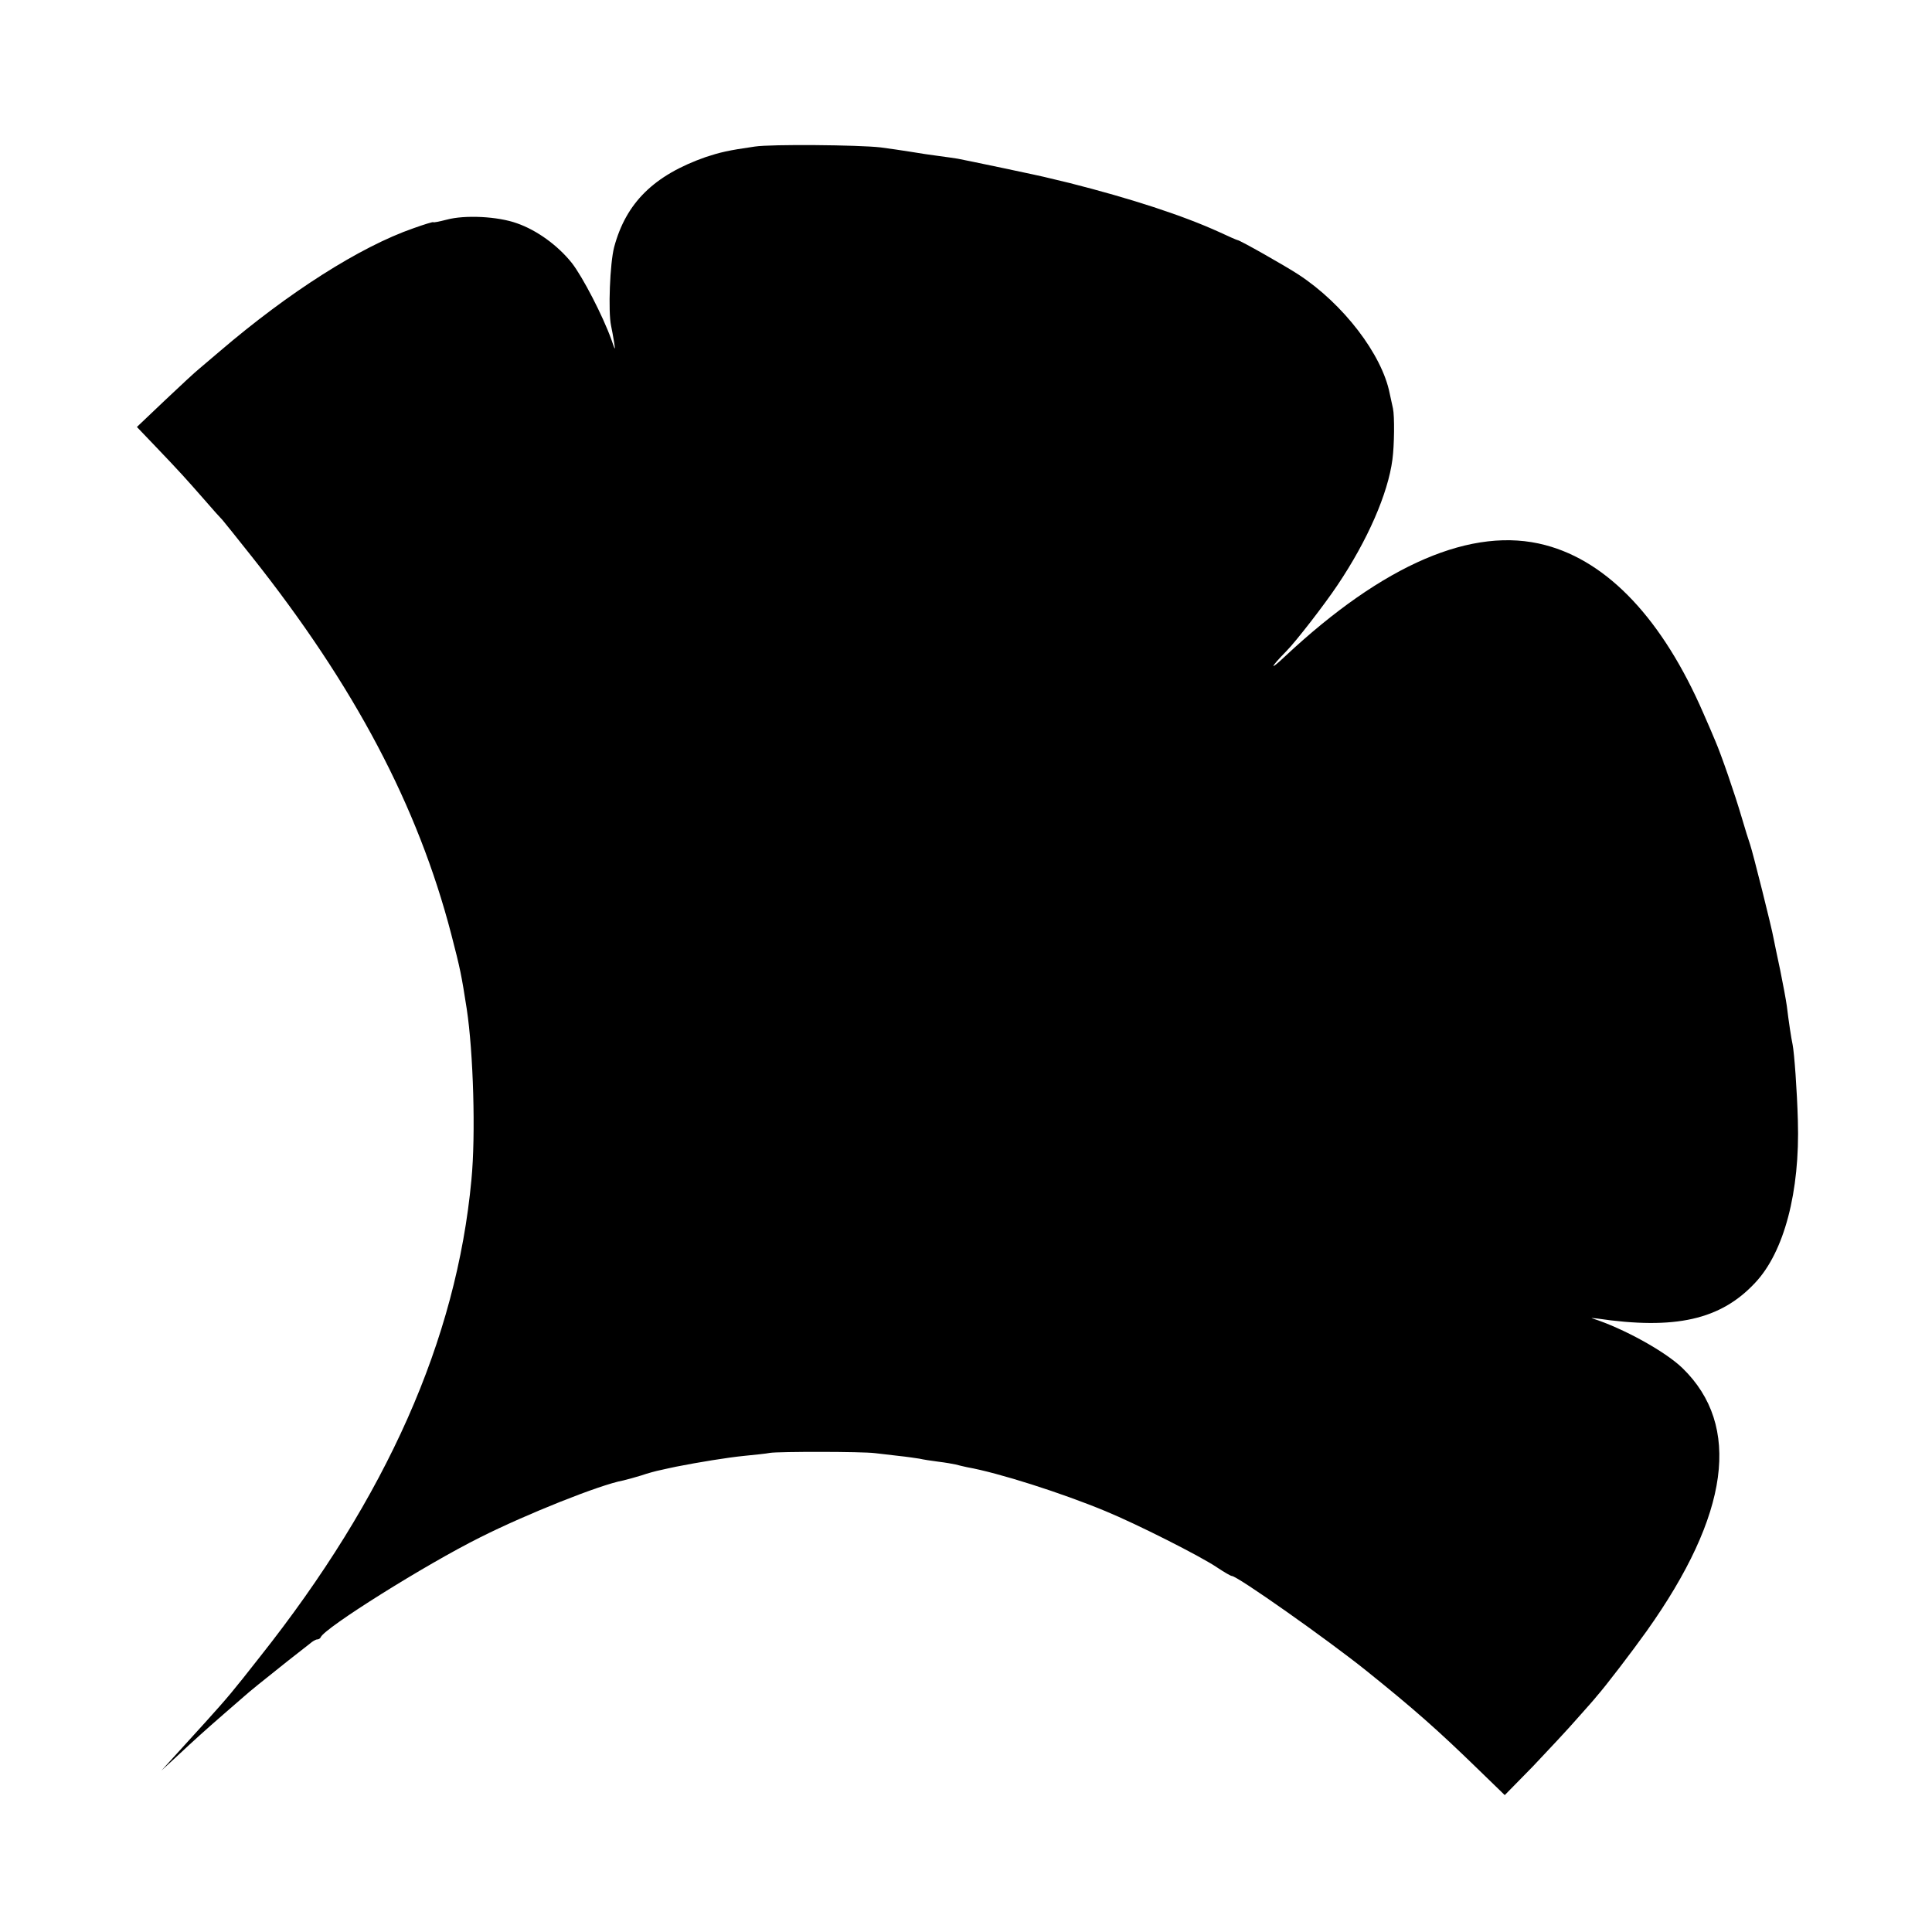
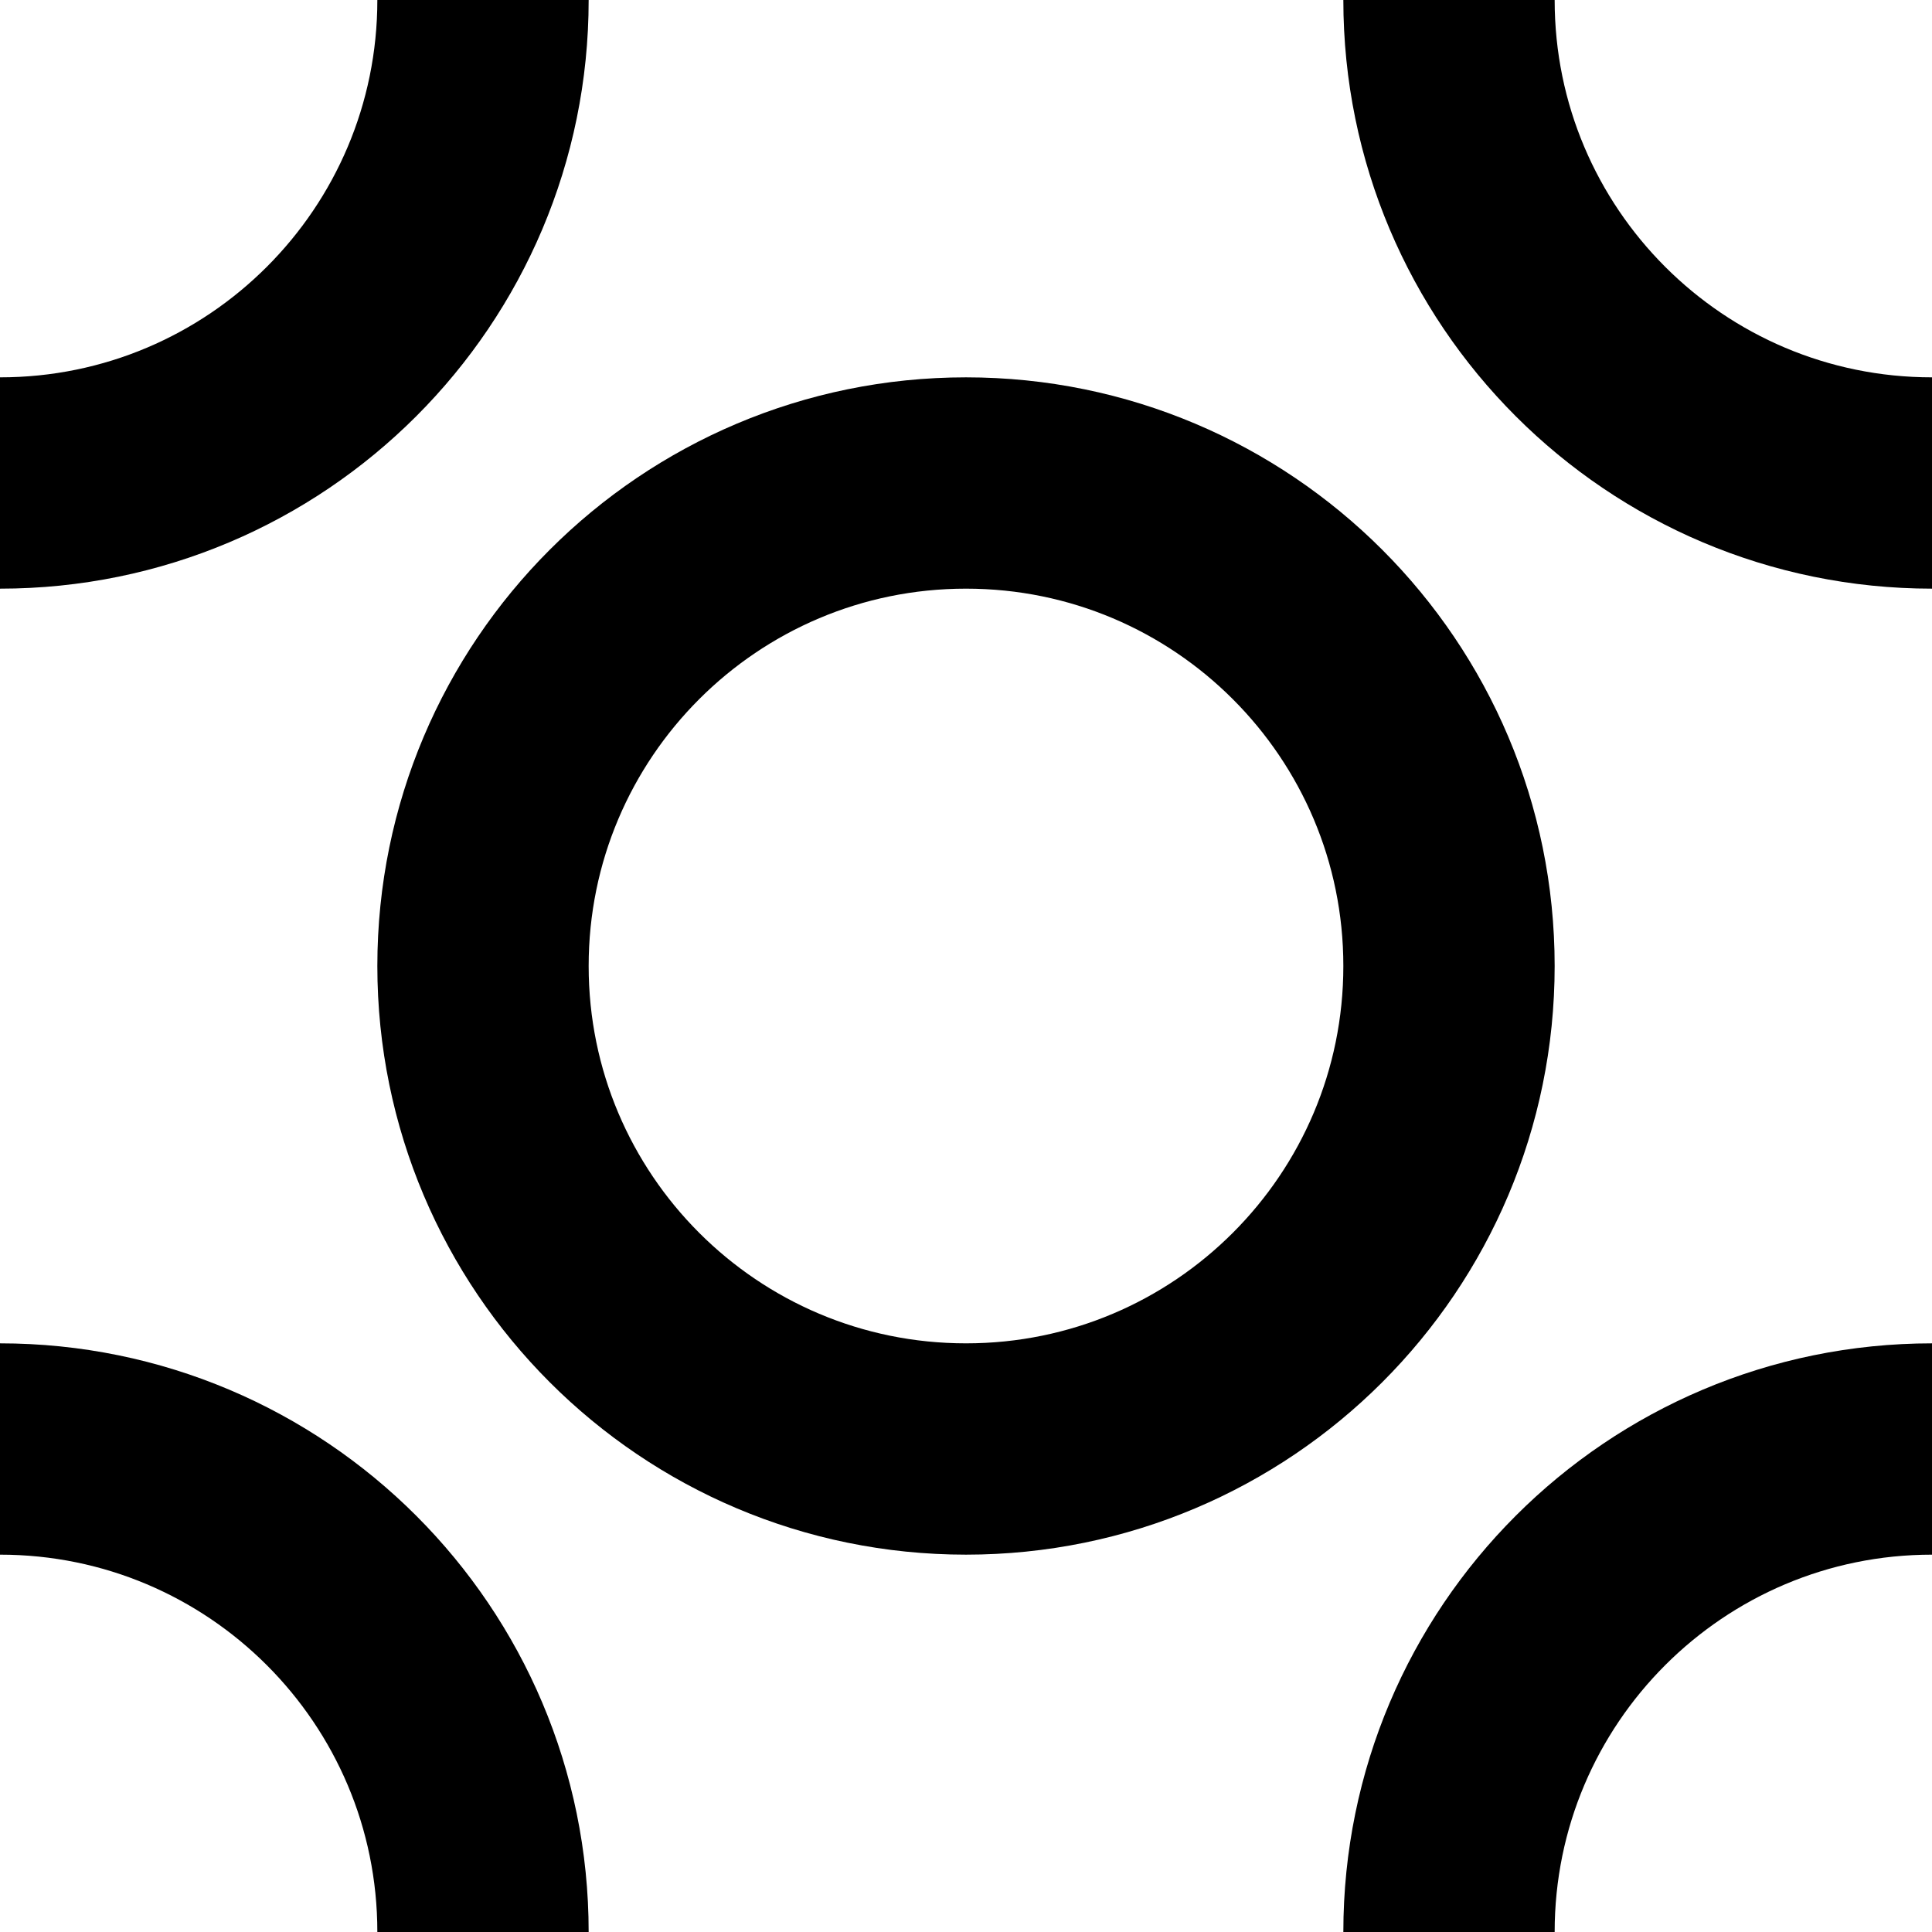
- <svg xmlns="http://www.w3.org/2000/svg" version="1.0" width="700pt" height="700pt" viewBox="0 0 700 700" preserveAspectRatio="xMidYMid meet">
-   <g transform="translate(0,700) scale(0.1,-0.1)" fill="#000000" stroke="none">
-     <path d="M2735 6469 c-98 -14 -126 -21 -178 -38 -188 -66 -289 -166 -332 -327 -15 -58 -22 -232 -11 -284 3 -14 8 -41 11 -60 5 -32 4 -31 -10 10 -31 86 -104 227 -143 277 -51 64 -127 119 -199 144 -69 25 -189 31 -255 13 -27 -7 -48 -11 -48 -9 0 2 -33 -8 -72 -22 -193 -67 -452 -232 -702 -446 -27 -23 -60 -51 -73 -62 -14 -11 -70 -63 -126 -116 l-101 -96 66 -69 c90 -94 114 -121 178 -194 30 -35 60 -68 66 -74 5 -6 53 -65 105 -131 374 -471 603 -905 724 -1370 33 -127 37 -148 56 -270 24 -157 33 -457 17 -620 -54 -579 -307 -1149 -767 -1729 -98 -125 -114 -144 -196 -235 -54 -59 -60 -66 -120 -132 l-40 -44 50 46 c76 71 104 96 175 158 36 31 70 61 76 66 14 13 72 60 154 125 36 28 73 57 83 65 9 8 21 15 26 15 5 0 11 3 13 8 14 34 381 264 578 362 167 84 435 191 518 206 13 3 42 11 65 18 23 8 56 17 72 20 17 4 41 9 55 12 81 16 185 33 245 39 39 4 81 8 95 11 32 5 334 5 380 -1 19 -2 58 -7 86 -10 29 -3 62 -8 75 -10 13 -3 44 -8 69 -11 25 -3 53 -8 62 -10 10 -3 29 -7 42 -10 113 -20 342 -93 501 -159 112 -46 346 -164 406 -205 24 -16 48 -30 52 -30 20 0 346 -230 487 -343 173 -139 259 -215 403 -355 l99 -96 102 104 c55 58 128 136 161 174 33 37 65 73 70 80 32 36 129 163 181 236 301 423 344 745 130 953 -63 61 -216 145 -326 180 -8 2 -1 2 15 0 284 -42 449 -5 574 129 105 111 163 330 155 588 -3 110 -13 245 -19 275 -5 23 -14 82 -21 140 -3 22 -14 81 -24 130 -11 50 -21 101 -24 115 -6 36 -75 311 -85 340 -5 14 -19 59 -31 100 -24 82 -74 227 -95 275 -7 17 -26 62 -43 100 -147 339 -345 550 -573 610 -263 70 -586 -69 -944 -404 -57 -54 -54 -41 5 19 35 35 140 171 186 240 109 162 183 332 199 455 7 51 8 158 2 185 -2 8 -7 33 -12 55 -28 141 -168 324 -330 430 -47 31 -213 125 -221 125 -2 0 -32 13 -66 29 -134 61 -322 122 -543 178 -33 8 -67 16 -75 18 -25 7 -303 65 -330 70 -14 2 -45 7 -70 10 -25 3 -70 10 -100 15 -30 5 -80 12 -110 16 -79 9 -396 12 -455 3z" />
+ <svg xmlns="http://www.w3.org/2000/svg" viewBox="0 0 64 64" fill="none">
+   <g stroke="#000" stroke-width="7" stroke-linecap="butt">
+     <path d="M16 0 A16 16 0 0 1 0 16" />
+     <path d="M48 0 A16 16 0 0 0 64 16" />
+     <path d="M0 48 A16 16 0 0 1 16 64" />
+     <path d="M64 48 A16 16 0 0 0 48 64" />
+     <path d="M32 16 A16 16 0 0 1 48 32" />
+     <path d="M48 32 A16 16 0 0 1 32 48" />
+     <path d="M32 48 A16 16 0 0 1 16 32" />
+     <path d="M16 32 A16 16 0 0 1 32 16" />
  </g>
</svg>
